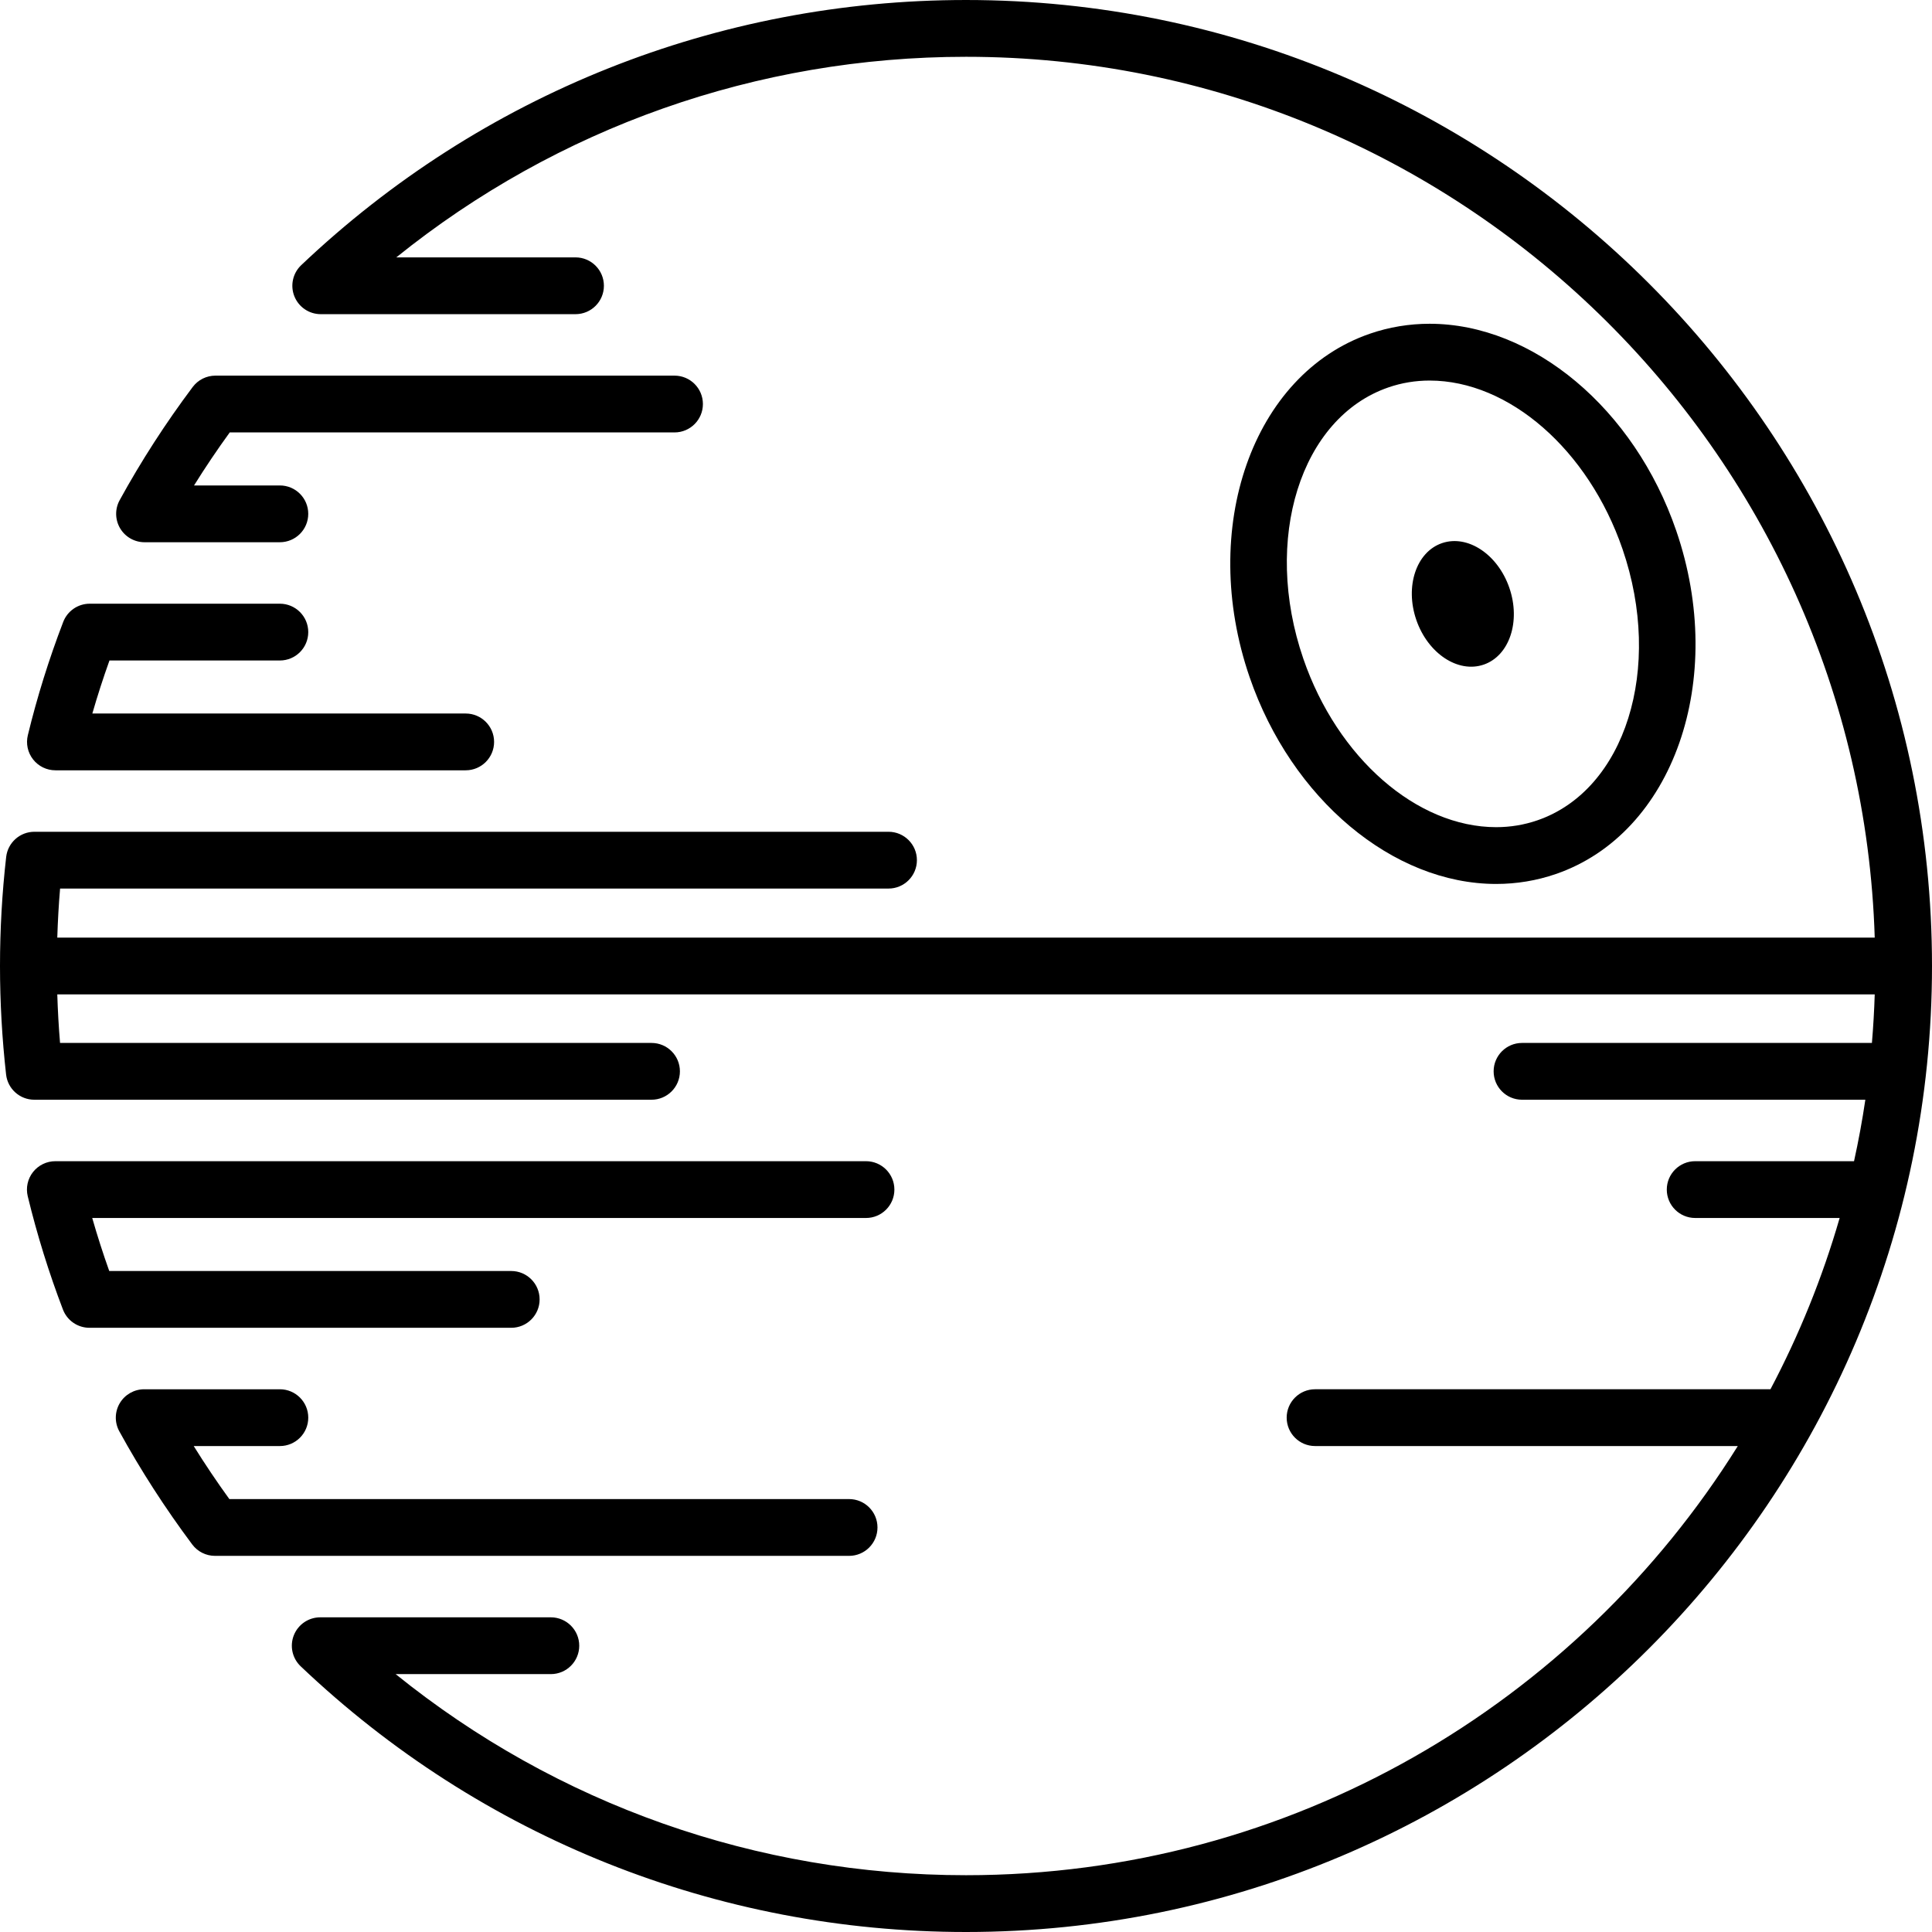
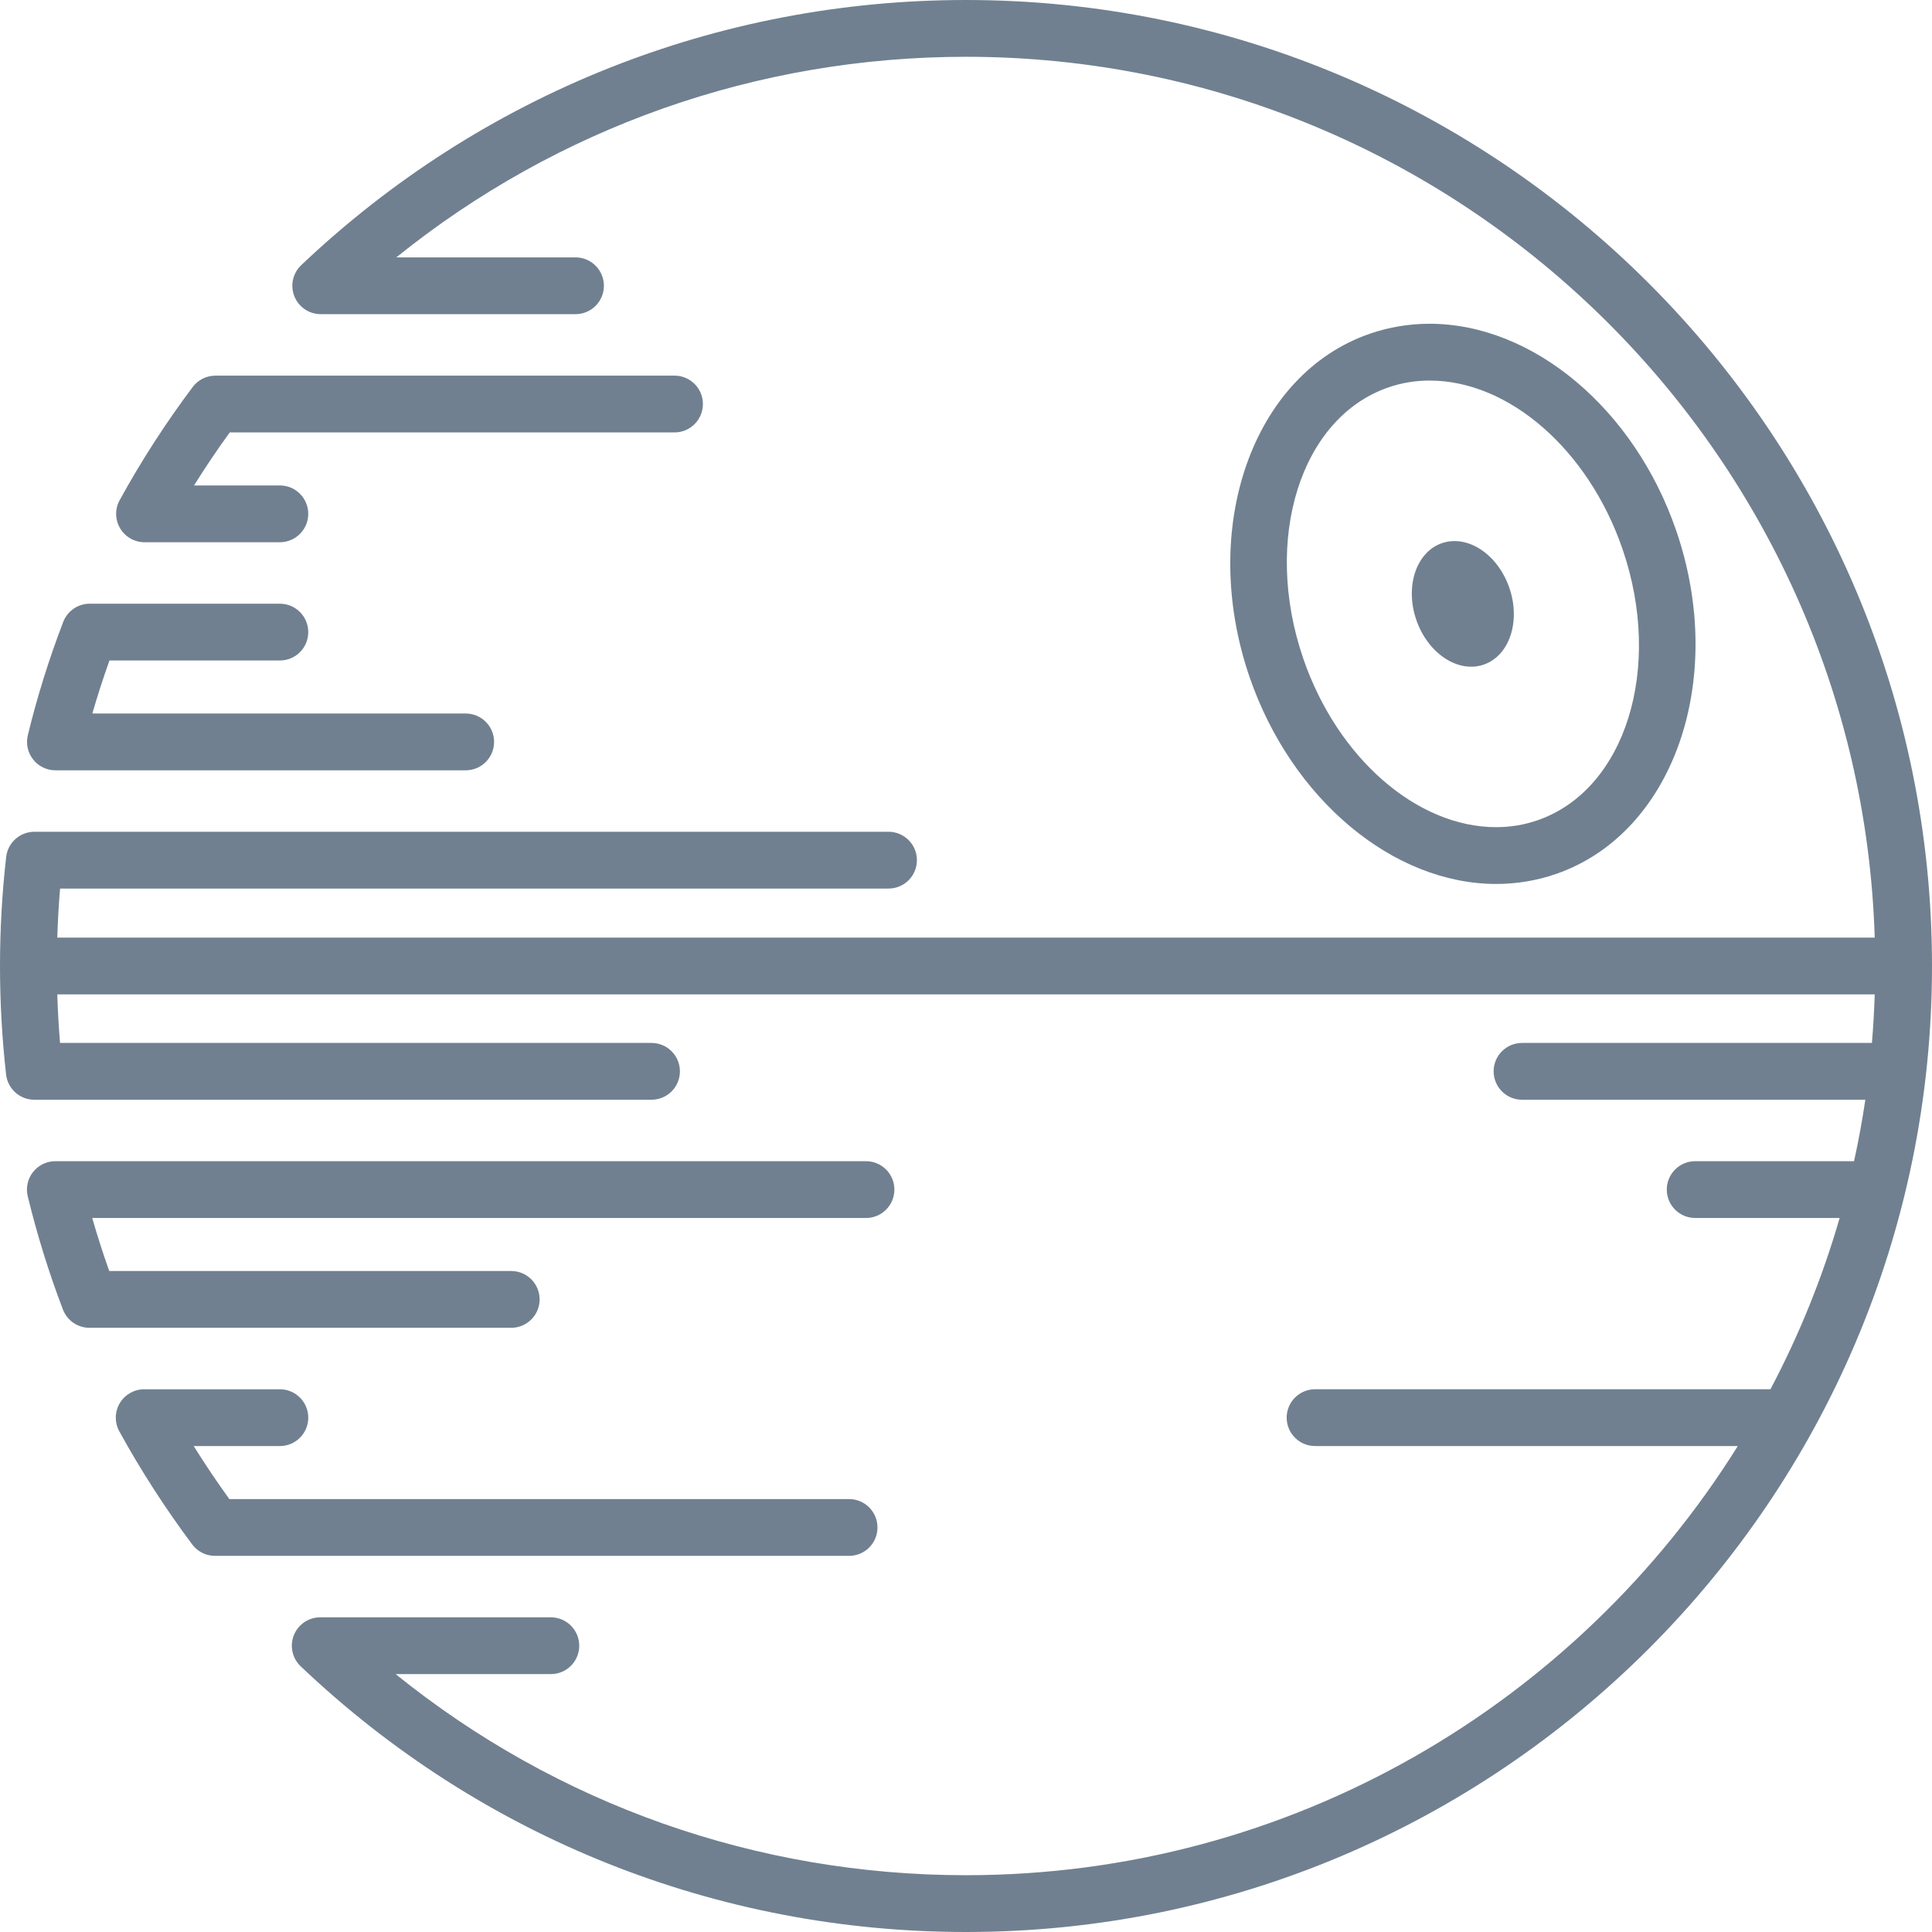
- <svg xmlns="http://www.w3.org/2000/svg" version="1.1" id="Capa_1" x="0px" y="0px" viewBox="0 0 612 612" style="enable-background:new 0 0 612 612;" xml:space="preserve">
+ <svg xmlns="http://www.w3.org/2000/svg" version="1.1" id="Capa_1" x="0px" y="0px" viewBox="0 0 612 612" style="enable-background:new 0 0 612 612;" xml:space="preserve" width="512px" height="512px" class="">
  <g>
-     <path d="M45.786,171.764h42.865c4.967,0,8.994-4.027,8.994-8.994s-4.027-8.994-8.994-8.994H61.465   c3.557-5.711,7.337-11.322,11.308-16.797h140.894c4.967,0,8.994-4.027,8.994-8.994c0-4.967-4.027-8.994-8.994-8.994H68.236   c-2.831,0-5.496,1.333-7.195,3.598c-8.578,11.441-16.363,23.504-23.138,35.856c-1.529,2.786-1.473,6.172,0.144,8.907   C39.667,170.086,42.608,171.764,45.786,171.764z" />
-     <path d="M17.557,244.009h129.962c4.967,0,8.994-4.027,8.994-8.994c0-4.967-4.027-8.994-8.994-8.994H29.25   c1.626-5.639,3.438-11.25,5.426-16.797h53.977c4.967,0,8.994-4.027,8.994-8.994c0-4.967-4.027-8.994-8.994-8.994H28.422   c-3.724,0-7.063,2.296-8.396,5.77c-4.504,11.729-8.275,23.804-11.207,35.885c-0.652,2.68-0.038,5.514,1.668,7.681   C12.192,242.743,14.798,244.009,17.557,244.009z" />
-     <path d="M170.935,411.612c0-4.967-4.027-8.994-8.994-8.994H34.606c-1.965-5.514-3.769-11.126-5.392-16.797h245.107   c4.967,0,8.994-4.027,8.994-8.994c0-4.967-4.027-8.994-8.994-8.994H17.53c-2.759,0-5.365,1.266-7.072,3.434   c-1.704,2.17-2.321,5.001-1.668,7.681c2.961,12.208,6.712,24.278,11.148,35.876c1.333,3.483,4.673,5.781,8.401,5.781h133.6   C166.908,420.606,170.935,416.579,170.935,411.612z" />
-     <path d="M277.961,483.857c0-4.967-4.027-8.994-8.994-8.994H72.652c-3.973-5.487-7.744-11.099-11.29-16.797h27.293   c4.967,0,8.994-4.027,8.994-8.994s-4.027-8.994-8.994-8.994H45.678c-3.177,0-6.121,1.677-7.74,4.412   c-1.619,2.734-1.673,6.121-0.144,8.907c6.746,12.302,14.519,24.361,23.102,35.845c1.7,2.271,4.367,3.609,7.204,3.609h200.866   C273.934,492.851,277.961,488.824,277.961,483.857z" />
-     <path d="M306.001,0.001c-78.707,0-153.495,29.832-210.589,83.998c-2.671,2.534-3.528,6.438-2.165,9.858   c1.365,3.42,4.675,5.662,8.356,5.662h80.702c4.967,0,8.994-4.027,8.994-8.994s-4.027-8.994-8.994-8.994h-56.772   c51.05-41.129,114.289-63.541,180.469-63.541c155.8,0,283.088,124.356,287.855,279.02H18.146   c0.162-5.197,0.447-10.388,0.888-15.542h262.421c4.967,0,8.994-4.027,8.994-8.994s-4.027-8.994-8.994-8.994H10.894   c-4.571,0-8.416,3.431-8.938,7.973C0.659,282.826,0,294.449,0,306c0,11.414,0.65,22.976,1.929,34.372   c0.51,4.549,4.358,7.989,8.938,7.989h195.515c4.967,0,8.994-4.027,8.994-8.994s-4.027-8.994-8.994-8.994H19.021   c-0.432-5.118-0.713-10.251-0.875-15.374h575.71c-0.16,5.16-0.459,10.285-0.888,15.374H482.133c-4.967,0-8.994,4.027-8.994,8.994   s4.027,8.994,8.994,8.994h108.753c-0.971,6.566-2.172,13.055-3.582,19.471h-50.321c-4.967,0-8.994,4.027-8.994,8.994   c0,4.967,4.027,8.994,8.994,8.994h45.763c-5.478,18.958-12.86,37.113-21.917,54.256H416.575c-4.967,0-8.994,4.027-8.994,8.994   s4.027,8.994,8.994,8.994h133.906C499.569,539.624,409.022,594.01,305.997,594.01c-66.3,0-129.609-22.463-180.669-63.702h49.163   c4.967,0,8.994-4.027,8.994-8.994c0-4.967-4.027-8.994-8.994-8.994h-73.05c-3.679,0-6.986,2.242-8.354,5.657   c-1.363,3.418-0.513,7.319,2.156,9.856c57.087,54.276,131.934,84.167,210.758,84.167C474.728,611.999,612,474.727,612,306   S474.728,0.001,306.001,0.001z" />
-     <path d="M473.948,280.009c6.474,0,12.826-1.057,18.881-3.139c37.252-12.808,54.36-61.622,38.134-108.816   c-13.258-38.561-45.379-65.495-78.107-65.495c-6.471,0-12.824,1.055-18.879,3.137c-37.252,12.808-54.36,61.623-38.134,108.816   C409.103,253.075,441.222,280.009,473.948,280.009z M439.828,122.709c4.169-1.435,8.554-2.159,13.031-2.159   c25.171,0,50.294,21.939,61.099,53.354c12.999,37.812,0.897,76.373-26.974,85.957c-4.169,1.435-8.554,2.161-13.033,2.161   c-25.168,0-50.292-21.942-61.096-53.357C399.853,170.851,411.954,132.29,439.828,122.709z M478.122,186.224   c3.653,10.625,0.014,21.507-8.127,24.306c-8.141,2.799-17.702-3.546-21.354-14.171c-3.653-10.625-0.014-21.507,8.127-24.306   C464.909,169.255,474.469,175.599,478.122,186.224z" />
+     <g>
+       <path d="M45.786,171.764h42.865c4.967,0,8.994-4.027,8.994-8.994s-4.027-8.994-8.994-8.994H61.465   c3.557-5.711,7.337-11.322,11.308-16.797h140.894c4.967,0,8.994-4.027,8.994-8.994c0-4.967-4.027-8.994-8.994-8.994H68.236   c-2.831,0-5.496,1.333-7.195,3.598c-8.578,11.441-16.363,23.504-23.138,35.856c-1.529,2.786-1.473,6.172,0.144,8.907   C39.667,170.086,42.608,171.764,45.786,171.764z" data-original="#000000" class="active-path" data-old_color="#9C9CA9" fill="#708090" />
+       <path d="M17.557,244.009h129.962c4.967,0,8.994-4.027,8.994-8.994c0-4.967-4.027-8.994-8.994-8.994H29.25   c1.626-5.639,3.438-11.25,5.426-16.797h53.977c4.967,0,8.994-4.027,8.994-8.994c0-4.967-4.027-8.994-8.994-8.994H28.422   c-3.724,0-7.063,2.296-8.396,5.77c-4.504,11.729-8.275,23.804-11.207,35.885c-0.652,2.68-0.038,5.514,1.668,7.681   C12.192,242.743,14.798,244.009,17.557,244.009z" data-original="#000000" class="active-path" data-old_color="#9C9CA9" fill="#708090" />
+       <path d="M170.935,411.612c0-4.967-4.027-8.994-8.994-8.994H34.606c-1.965-5.514-3.769-11.126-5.392-16.797h245.107   c4.967,0,8.994-4.027,8.994-8.994c0-4.967-4.027-8.994-8.994-8.994H17.53c-2.759,0-5.365,1.266-7.072,3.434   c-1.704,2.17-2.321,5.001-1.668,7.681c2.961,12.208,6.712,24.278,11.148,35.876c1.333,3.483,4.673,5.781,8.401,5.781h133.6   C166.908,420.606,170.935,416.579,170.935,411.612z" data-original="#000000" class="active-path" data-old_color="#9C9CA9" fill="#708090" />
+       <path d="M277.961,483.857c0-4.967-4.027-8.994-8.994-8.994H72.652c-3.973-5.487-7.744-11.099-11.29-16.797h27.293   c4.967,0,8.994-4.027,8.994-8.994s-4.027-8.994-8.994-8.994H45.678c-3.177,0-6.121,1.677-7.74,4.412   c-1.619,2.734-1.673,6.121-0.144,8.907c6.746,12.302,14.519,24.361,23.102,35.845c1.7,2.271,4.367,3.609,7.204,3.609h200.866   C273.934,492.851,277.961,488.824,277.961,483.857z" data-original="#000000" class="active-path" data-old_color="#9C9CA9" fill="#708090" />
+       <path d="M306.001,0.001c-78.707,0-153.495,29.832-210.589,83.998c-2.671,2.534-3.528,6.438-2.165,9.858   c1.365,3.42,4.675,5.662,8.356,5.662h80.702c4.967,0,8.994-4.027,8.994-8.994s-4.027-8.994-8.994-8.994h-56.772   c51.05-41.129,114.289-63.541,180.469-63.541c155.8,0,283.088,124.356,287.855,279.02H18.146   c0.162-5.197,0.447-10.388,0.888-15.542h262.421c4.967,0,8.994-4.027,8.994-8.994s-4.027-8.994-8.994-8.994H10.894   c-4.571,0-8.416,3.431-8.938,7.973C0.659,282.826,0,294.449,0,306c0,11.414,0.65,22.976,1.929,34.372   c0.51,4.549,4.358,7.989,8.938,7.989h195.515c4.967,0,8.994-4.027,8.994-8.994s-4.027-8.994-8.994-8.994H19.021   c-0.432-5.118-0.713-10.251-0.875-15.374h575.71c-0.16,5.16-0.459,10.285-0.888,15.374H482.133c-4.967,0-8.994,4.027-8.994,8.994   s4.027,8.994,8.994,8.994h108.753c-0.971,6.566-2.172,13.055-3.582,19.471h-50.321c-4.967,0-8.994,4.027-8.994,8.994   c0,4.967,4.027,8.994,8.994,8.994h45.763c-5.478,18.958-12.86,37.113-21.917,54.256H416.575c-4.967,0-8.994,4.027-8.994,8.994   s4.027,8.994,8.994,8.994h133.906C499.569,539.624,409.022,594.01,305.997,594.01c-66.3,0-129.609-22.463-180.669-63.702h49.163   c4.967,0,8.994-4.027,8.994-8.994c0-4.967-4.027-8.994-8.994-8.994h-73.05c-3.679,0-6.986,2.242-8.354,5.657   c-1.363,3.418-0.513,7.319,2.156,9.856c57.087,54.276,131.934,84.167,210.758,84.167C474.728,611.999,612,474.727,612,306   S474.728,0.001,306.001,0.001z" data-original="#000000" class="active-path" data-old_color="#9C9CA9" fill="#708090" />
+       <path d="M473.948,280.009c6.474,0,12.826-1.057,18.881-3.139c37.252-12.808,54.36-61.622,38.134-108.816   c-13.258-38.561-45.379-65.495-78.107-65.495c-6.471,0-12.824,1.055-18.879,3.137c-37.252,12.808-54.36,61.623-38.134,108.816   C409.103,253.075,441.222,280.009,473.948,280.009z M439.828,122.709c4.169-1.435,8.554-2.159,13.031-2.159   c25.171,0,50.294,21.939,61.099,53.354c12.999,37.812,0.897,76.373-26.974,85.957c-4.169,1.435-8.554,2.161-13.033,2.161   c-25.168,0-50.292-21.942-61.096-53.357C399.853,170.851,411.954,132.29,439.828,122.709z M478.122,186.224   c3.653,10.625,0.014,21.507-8.127,24.306c-8.141,2.799-17.702-3.546-21.354-14.171c-3.653-10.625-0.014-21.507,8.127-24.306   C464.909,169.255,474.469,175.599,478.122,186.224z" data-original="#000000" class="active-path" data-old_color="#9C9CA9" fill="#708090" />
+     </g>
  </g>
-   <g>
- </g>
-   <g>
- </g>
-   <g>
- </g>
-   <g>
- </g>
-   <g>
- </g>
-   <g>
- </g>
-   <g>
- </g>
-   <g>
- </g>
-   <g>
- </g>
-   <g>
- </g>
-   <g>
- </g>
-   <g>
- </g>
-   <g>
- </g>
-   <g>
- </g>
-   <g>
- </g>
</svg>
